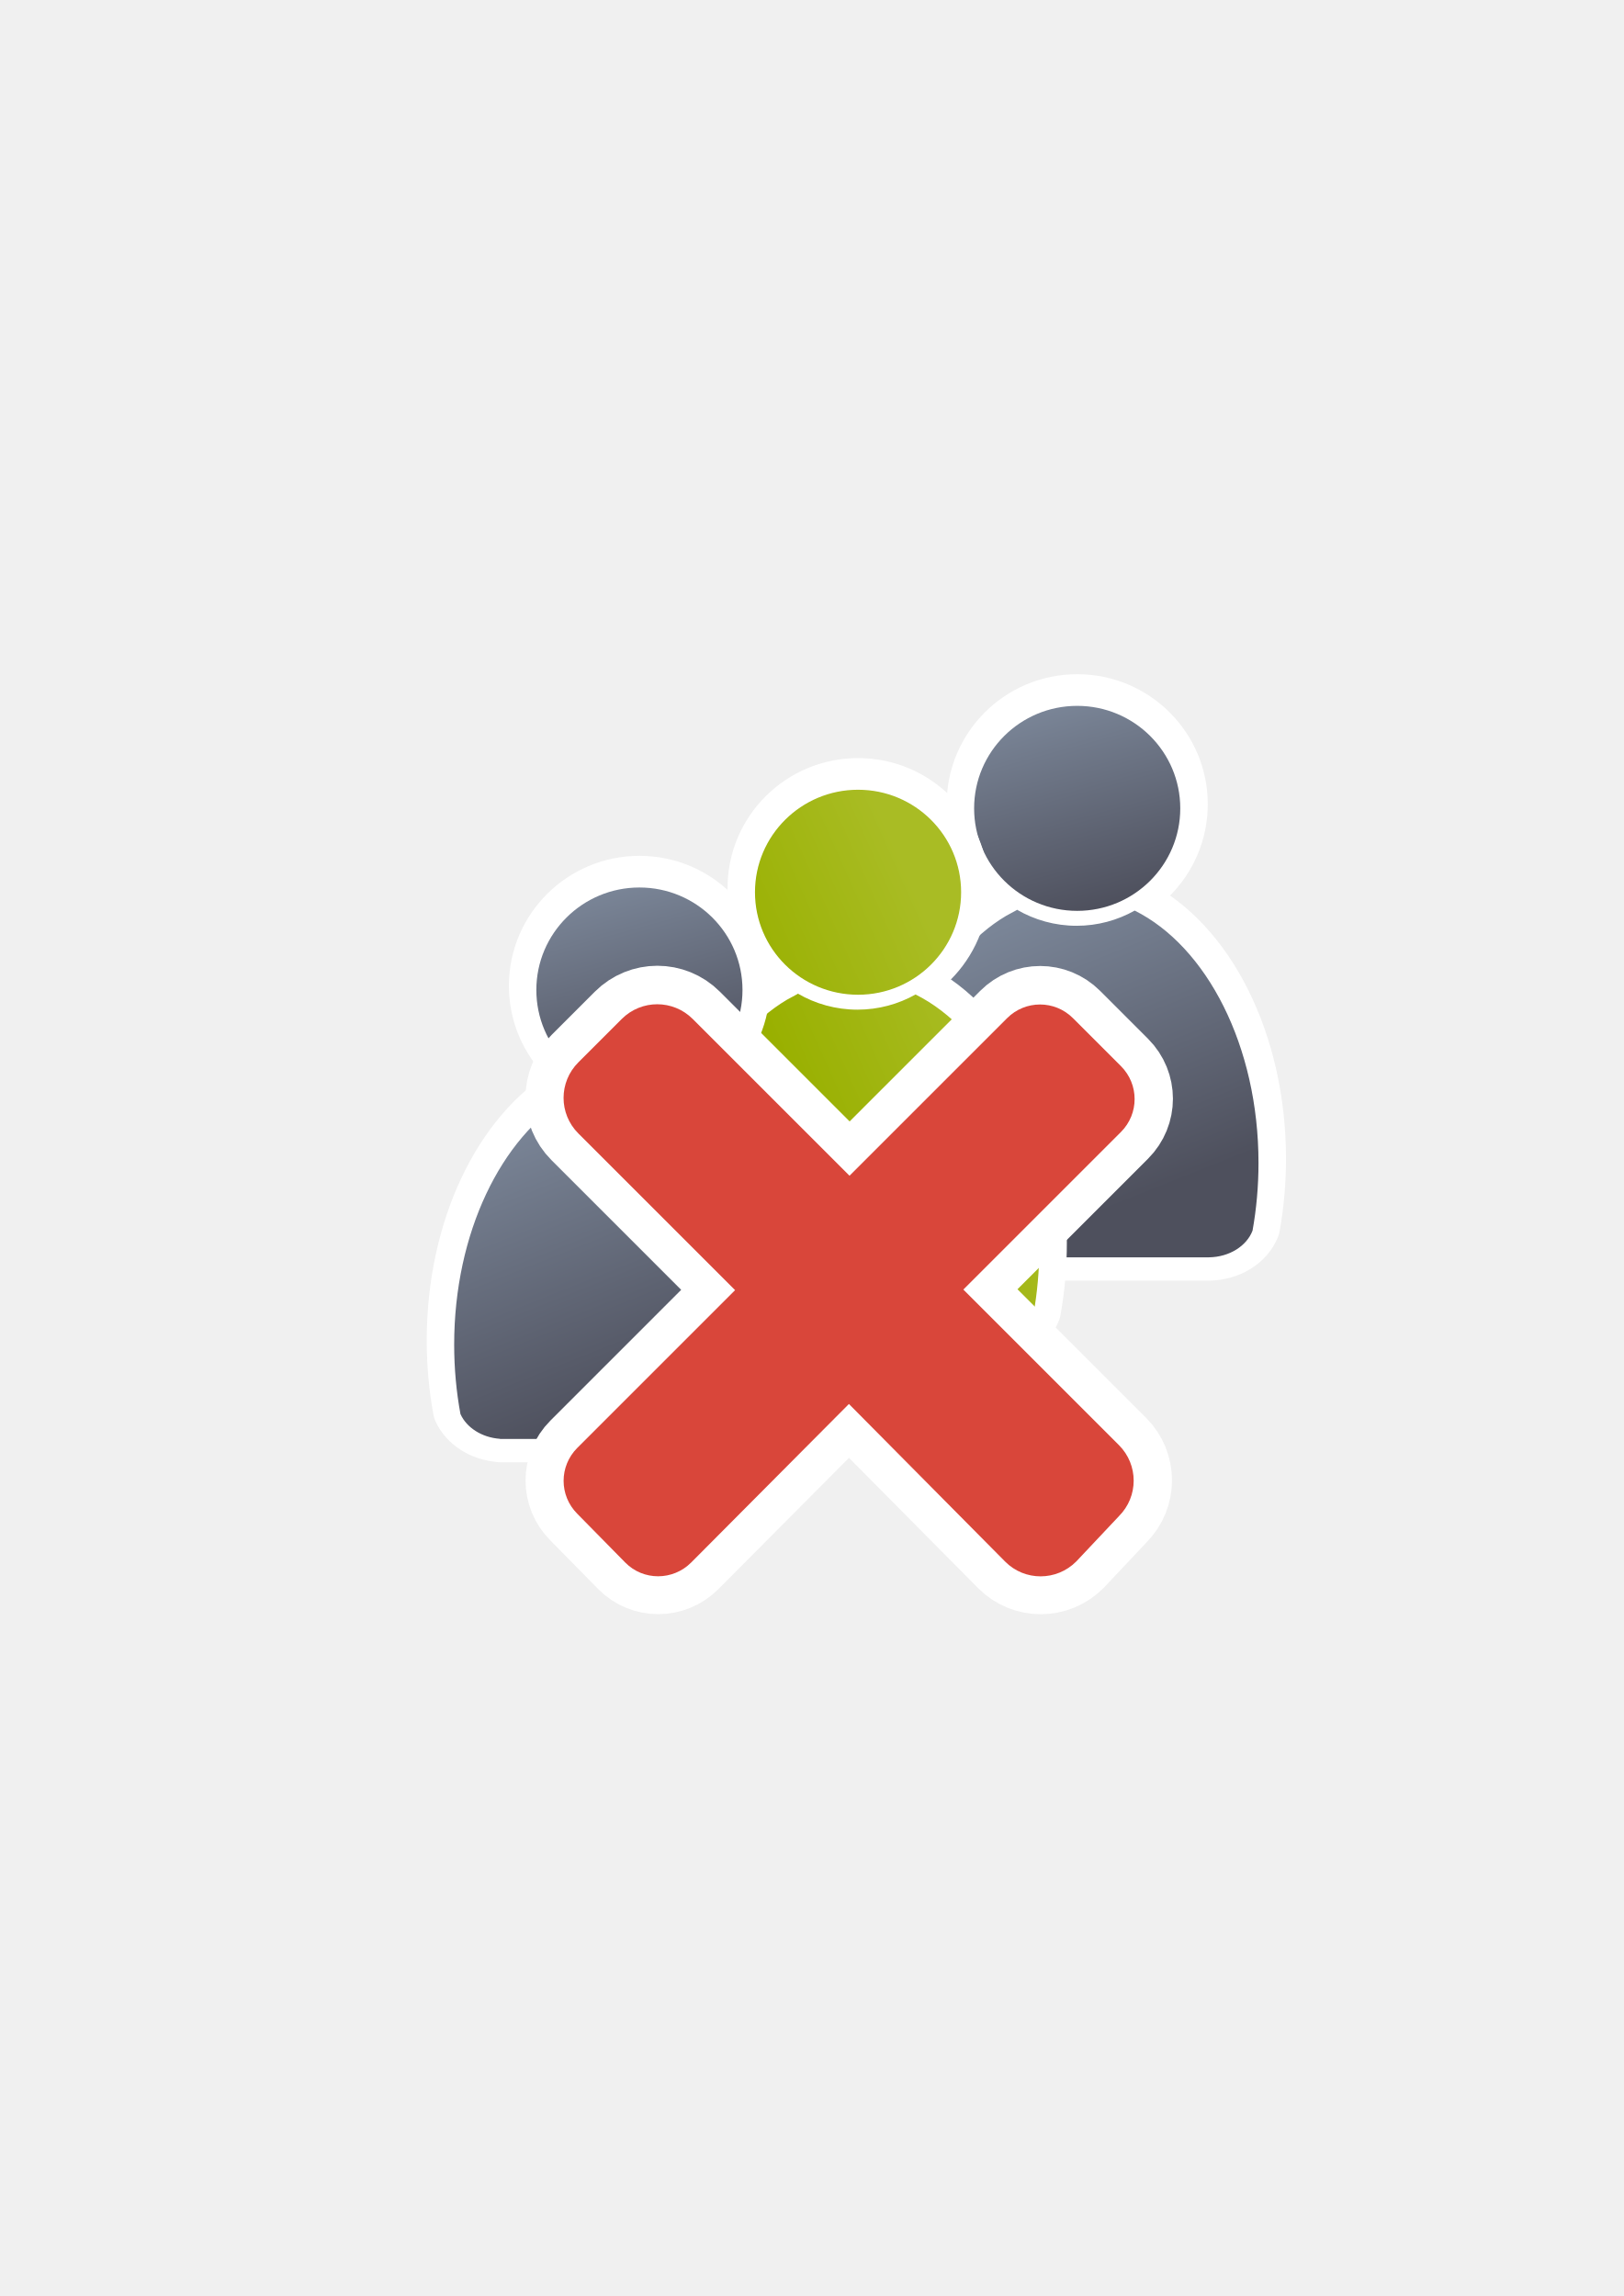
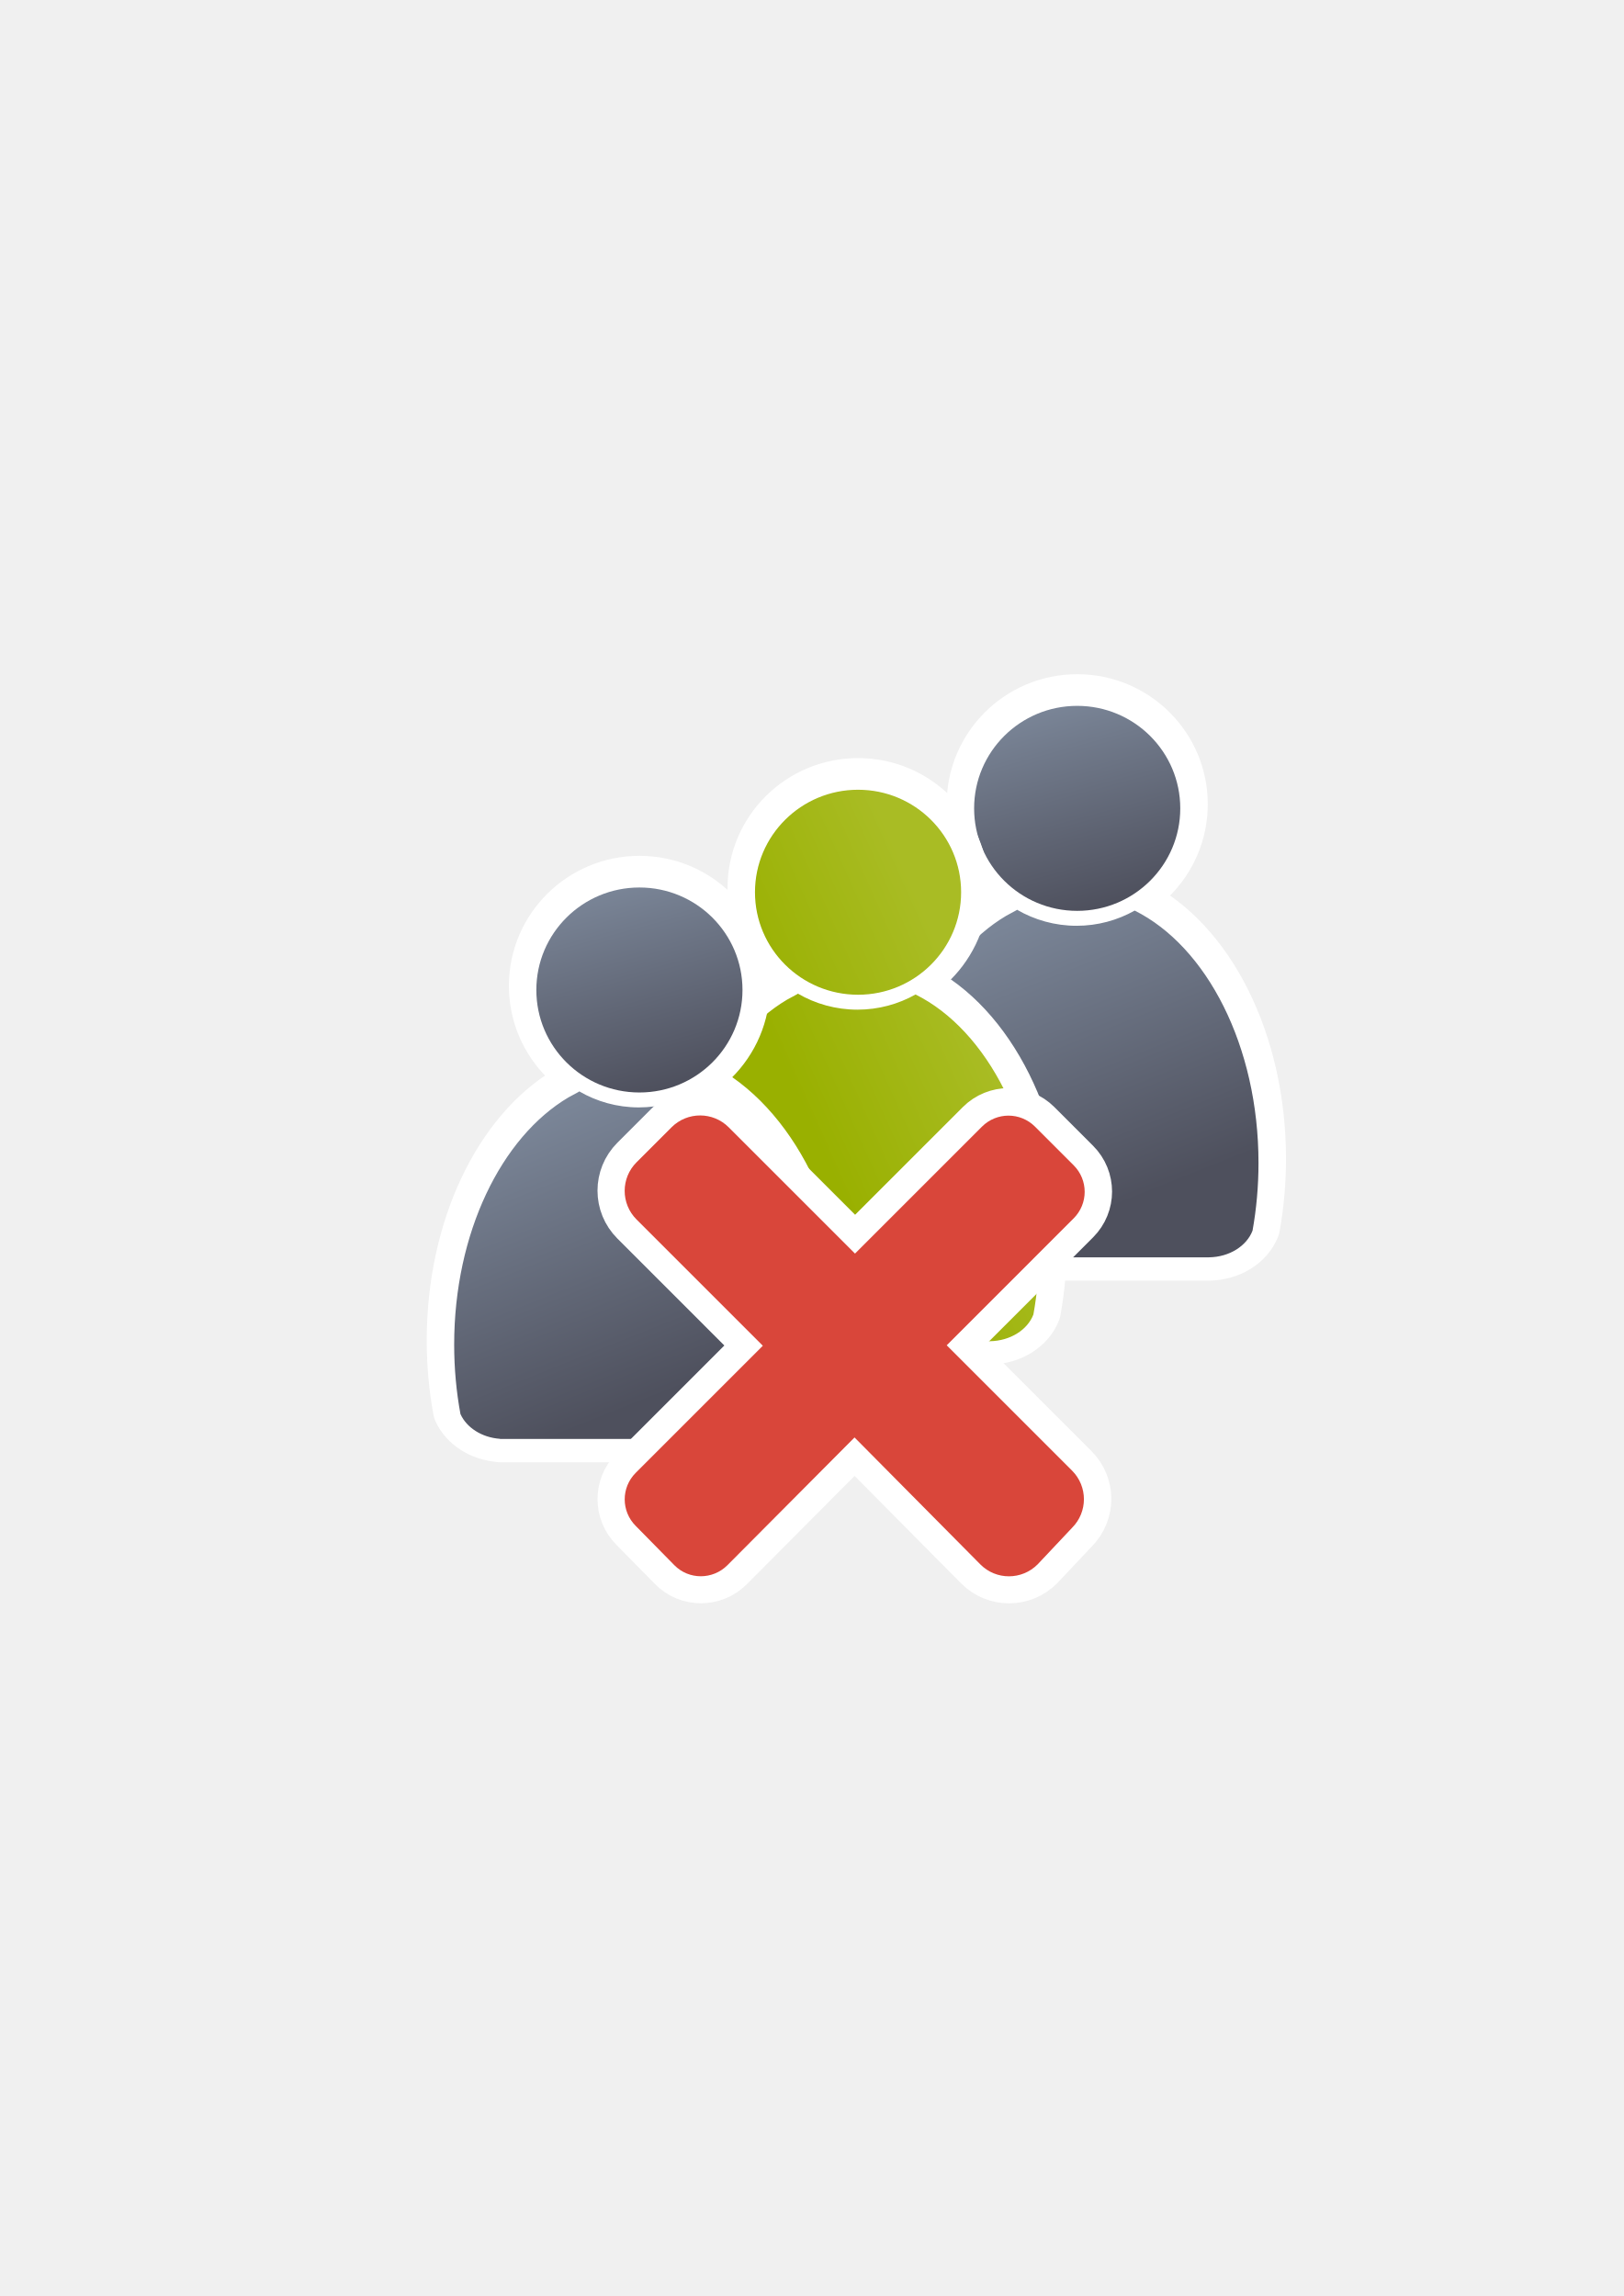
<svg xmlns="http://www.w3.org/2000/svg" xmlns:xlink="http://www.w3.org/1999/xlink" width="210mm" height="297mm" viewBox="0 0 744.094 1052.362" id="svg2" version="1.1">
  <defs id="defs4">
    <linearGradient id="linearGradient4207">
      <stop style="stop-color:#99b000;stop-opacity:1;" offset="0" id="stop4209" />
      <stop style="stop-color:#a9bc24;stop-opacity:1" offset="1" id="stop4211" />
    </linearGradient>
    <linearGradient id="linearGradient4254">
      <stop style="stop-color:#7a8597;stop-opacity:1" offset="0" id="stop4256" />
      <stop style="stop-color:#4e505d;stop-opacity:1" offset="1" id="stop4258" />
    </linearGradient>
    <linearGradient xlink:href="#linearGradient4254" id="linearGradient4260" x1="380.01" y1="330.406" x2="414.616" y2="457.181" gradientUnits="userSpaceOnUse" gradientTransform="translate(0.3700576,-0.3946611)" />
    <linearGradient xlink:href="#linearGradient4254" id="linearGradient4268" x1="358.431" y1="465.731" x2="429.966" y2="644.629" gradientUnits="userSpaceOnUse" />
    <linearGradient xlink:href="#linearGradient4254" id="linearGradient4268-0" x1="358.431" y1="465.731" x2="429.966" y2="644.629" gradientUnits="userSpaceOnUse" />
    <linearGradient xlink:href="#linearGradient4254" id="linearGradient4325" gradientUnits="userSpaceOnUse" gradientTransform="translate(0.3700576,-0.3946611)" x1="380.01" y1="330.406" x2="414.616" y2="457.181" />
    <linearGradient xlink:href="#linearGradient4254" id="linearGradient4268-0-4" x1="358.431" y1="465.731" x2="429.966" y2="644.629" gradientUnits="userSpaceOnUse" />
    <linearGradient xlink:href="#linearGradient4254" id="linearGradient4268-3" x1="358.431" y1="465.731" x2="429.966" y2="644.629" gradientUnits="userSpaceOnUse" />
    <linearGradient xlink:href="#linearGradient4254" id="linearGradient4454" gradientUnits="userSpaceOnUse" gradientTransform="translate(0.3700576,-0.3946611)" x1="380.01" y1="330.406" x2="414.616" y2="457.181" />
    <linearGradient xlink:href="#linearGradient4254" id="linearGradient4456" gradientUnits="userSpaceOnUse" gradientTransform="translate(0.3700576,-0.3946611)" x1="380.01" y1="330.406" x2="414.616" y2="457.181" />
-     <linearGradient xlink:href="#linearGradient4254" id="linearGradient4268-0-4-7" x1="358.431" y1="465.731" x2="429.966" y2="644.629" gradientUnits="userSpaceOnUse" />
-     <linearGradient xlink:href="#linearGradient4254" id="linearGradient4538" gradientUnits="userSpaceOnUse" gradientTransform="translate(0.3700576,-0.3946611)" x1="380.01" y1="330.406" x2="414.616" y2="457.181" />
+     <linearGradient xlink:href="#linearGradient4254" id="linearGradient4268-0-4-7" x1="358.431" y1="465.731" x2="429.966" y2="644.629" gradientUnits="userSpaceOnUse" gradientTransform="matrix(0.7195043,0,0,0.7195043,110.4803,122.233)" />
+     <linearGradient xlink:href="#linearGradient4254" id="linearGradient4538" gradientUnits="userSpaceOnUse" gradientTransform="matrix(0.7195043,0,0,0.7195043,110.7466,121.949)" x1="380.01" y1="330.406" x2="414.616" y2="457.181" />
    <linearGradient xlink:href="#linearGradient4207" id="linearGradient4213" x1="358.149" y1="534.363" x2="469.559" y2="484.738" gradientUnits="userSpaceOnUse" />
    <linearGradient xlink:href="#linearGradient4207" id="linearGradient4253" gradientUnits="userSpaceOnUse" x1="358.149" y1="534.363" x2="469.559" y2="484.738" />
    <linearGradient xlink:href="#linearGradient4207" id="linearGradient4255" gradientUnits="userSpaceOnUse" x1="358.149" y1="534.363" x2="469.559" y2="484.738" />
  </defs>
  <g id="layer1">
    <flowRoot xml:space="preserve" id="flowRoot4169" style="font-style:normal;font-weight:normal;font-size:40px;line-height:125%;font-family:sans-serif;letter-spacing:0px;word-spacing:0px;fill:#252525;fill-opacity:1;stroke:none;stroke-width:1px;stroke-linecap:butt;stroke-linejoin:miter;stroke-opacity:1">
      <flowRegion id="flowRegion4171">
        <rect id="rect4173" width="56.433" height="88.789" x="89.541" y="427.08" />
      </flowRegion>
      <flowPara id="flowPara4175" />
    </flowRoot>
    <rect style="fill:none;fill-rule:evenodd;stroke:none;stroke-width:1px;stroke-linecap:butt;stroke-linejoin:miter;stroke-opacity:1" id="rect3336" width="400" height="400" x="189.145" y="322.27" />
-     <g id="g4207" transform="matrix(0.9650227,0,0,0.9650227,16.45615,2.908395)">
-       <g id="g4366-5" transform="translate(207.8894,-86.26703)">
-         <g id="g4289-6-1" transform="matrix(0.7455828,0,0,0.7455828,-6.391272,170.0759)" style="stroke:#ffffff;stroke-width:35;stroke-miterlimit:4;stroke-dasharray:none">
-           <path id="path2176-8-9" d="m 354.643,460.416 c -0.117,0.104 -0.224,0.216 -0.346,0.316 l -6.543,3.545 c -42.676,25.281 -72.762,86.259 -72.762,157.469 0,15.295 1.395,30.114 3.998,44.213 3.861,8.637 13.562,14.968 25.186,15.795 l 0,0.096 172.762,0 0,-0.008 c 13.046,-0.184 24.035,-7.283 27.727,-17.016 2.47,-13.759 3.791,-28.194 3.791,-43.08 0,-74.549 -32.977,-137.884 -78.852,-160.785 -10.953,6.149 -23.578,9.678 -37.004,9.678 -13.817,10e-6 -26.787,-3.737 -37.957,-10.223 z" style="fill:url(#linearGradient4268-0-4);fill-opacity:1;stroke:#ffffff;stroke-width:35;stroke-linecap:round;stroke-linejoin:round;stroke-miterlimit:4;stroke-dasharray:none;stroke-opacity:1" />
-           <ellipse ry="65.293" rx="65.647" cx="392.98" cy="395.838" id="circle2187-6-7-7" style="fill:url(#linearGradient4454);fill-opacity:1;stroke:#ffffff;stroke-width:35;stroke-miterlimit:4;stroke-dasharray:none;stroke-opacity:1" />
-         </g>
-         <g id="g4289-0" transform="matrix(0.7455828,0,0,0.7455828,-6.404795,172.06)">
-           <path id="path2176-2" d="m 354.643,460.416 c -0.117,0.104 -0.224,0.216 -0.346,0.316 l -6.543,3.545 c -42.676,25.281 -72.762,86.259 -72.762,157.469 0,15.295 1.395,30.114 3.998,44.213 3.861,8.637 13.562,14.968 25.186,15.795 l 0,0.096 172.762,0 0,-0.008 c 13.046,-0.184 24.035,-7.283 27.727,-17.016 2.47,-13.759 3.791,-28.194 3.791,-43.08 0,-74.549 -32.977,-137.884 -78.852,-160.785 -10.953,6.149 -23.578,9.678 -37.004,9.678 -13.817,10e-6 -26.787,-3.737 -37.957,-10.223 z" style="fill:url(#linearGradient4268-3);fill-opacity:1;stroke:none;stroke-width:41.152;stroke-linecap:round;stroke-linejoin:round;stroke-opacity:1" />
-           <ellipse ry="65.293" rx="65.647" cx="392.98" cy="395.838" id="circle2187-6-5" style="fill:url(#linearGradient4456);fill-opacity:1;stroke:none;stroke-width:14;stroke-miterlimit:4;stroke-dasharray:none;stroke-opacity:1" />
-         </g>
+     <g transform="matrix(0.9650227,0,0,0.9650227,217.0741,-80.34124)" id="g4366-5">
+       <g style="stroke:#ffffff;stroke-width:35;stroke-miterlimit:4;stroke-dasharray:none" transform="matrix(0.7455828,0,0,0.7455828,-6.391272,170.0759)" id="g4289-6-1">
+         <path style="fill:url(#linearGradient4268-0-4);fill-opacity:1;stroke:#ffffff;stroke-width:35;stroke-linecap:round;stroke-linejoin:round;stroke-miterlimit:4;stroke-dasharray:none;stroke-opacity:1" d="m 354.643,460.416 c -0.117,0.104 -0.224,0.216 -0.346,0.316 l -6.543,3.545 c -42.676,25.281 -72.762,86.259 -72.762,157.469 0,15.295 1.395,30.114 3.998,44.213 3.861,8.637 13.562,14.968 25.186,15.795 l 0,0.096 172.762,0 0,-0.008 c 13.046,-0.184 24.035,-7.283 27.727,-17.016 2.47,-13.759 3.791,-28.194 3.791,-43.08 0,-74.549 -32.977,-137.884 -78.852,-160.785 -10.953,6.149 -23.578,9.678 -37.004,9.678 -13.817,10e-6 -26.787,-3.737 -37.957,-10.223 z" id="path2176-8-9" />
+         <ellipse style="fill:url(#linearGradient4454);fill-opacity:1;stroke:#ffffff;stroke-width:35;stroke-miterlimit:4;stroke-dasharray:none;stroke-opacity:1" id="circle2187-6-7-7" cy="395.838" cx="392.98" rx="65.647" ry="65.293" />
      </g>
-       <g style="stroke:#ffffff;stroke-width:35;stroke-miterlimit:4;stroke-dasharray:none" transform="matrix(0.7455828,0,0,0.7455828,97.4321,123.6495)" id="g4289-6-1-9">
-         <path style="fill:url(#linearGradient4268-0-4-7);fill-opacity:1;stroke:#ffffff;stroke-width:35;stroke-linecap:round;stroke-linejoin:round;stroke-miterlimit:4;stroke-dasharray:none;stroke-opacity:1" d="m 354.643,460.416 c -0.117,0.104 -0.224,0.216 -0.346,0.316 l -6.543,3.545 c -42.676,25.281 -72.762,86.259 -72.762,157.469 0,15.295 1.395,30.114 3.998,44.213 3.861,8.637 13.562,14.968 25.186,15.795 l 0,0.096 172.762,0 0,-0.008 c 13.046,-0.184 24.035,-7.283 27.727,-17.016 2.47,-13.759 3.791,-28.194 3.791,-43.08 0,-74.549 -32.977,-137.884 -78.852,-160.785 -10.953,6.149 -23.578,9.678 -37.004,9.678 -13.817,10e-6 -26.787,-3.737 -37.957,-10.223 z" id="path2176-8-9-4" />
-         <ellipse style="fill:url(#linearGradient4538);fill-opacity:1;stroke:#ffffff;stroke-width:35;stroke-miterlimit:4;stroke-dasharray:none;stroke-opacity:1" id="circle2187-6-7-7-8" cy="395.838" cx="392.98" rx="65.647" ry="65.293" />
-       </g>
-       <g style="fill:url(#linearGradient4213);fill-opacity:1" transform="matrix(0.7455828,0,0,0.7455828,97.41858,125.6336)" id="g4289-0-2">
-         <path style="fill:url(#linearGradient4253);fill-opacity:1;stroke:none;stroke-width:41.152;stroke-linecap:round;stroke-linejoin:round;stroke-opacity:1" d="m 354.643,460.416 c -0.117,0.104 -0.224,0.216 -0.346,0.316 l -6.543,3.545 c -42.676,25.281 -72.762,86.259 -72.762,157.469 0,15.295 1.395,30.114 3.998,44.213 3.861,8.637 13.562,14.968 25.186,15.795 l 0,0.096 172.762,0 0,-0.008 c 13.046,-0.184 24.035,-7.283 27.727,-17.016 2.47,-13.759 3.791,-28.194 3.791,-43.08 0,-74.549 -32.977,-137.884 -78.852,-160.785 -10.953,6.149 -23.578,9.678 -37.004,9.678 -13.817,10e-6 -26.787,-3.737 -37.957,-10.223 z" id="path2176-2-8" />
-         <ellipse style="fill:url(#linearGradient4255);fill-opacity:1;stroke:none;stroke-width:14;stroke-miterlimit:4;stroke-dasharray:none;stroke-opacity:1" id="circle2187-6-5-5" cy="395.838" cx="392.98" rx="65.647" ry="65.293" />
-       </g>
-       <g id="g4366">
-         <g id="g4289-6" transform="matrix(0.7455828,0,0,0.7455828,-6.391272,170.0759)" style="stroke:#ffffff;stroke-width:35;stroke-miterlimit:4;stroke-dasharray:none">
-           <path id="path2176-8" d="m 354.643,460.416 c -0.117,0.104 -0.224,0.216 -0.346,0.316 l -6.543,3.545 c -42.676,25.281 -72.762,86.259 -72.762,157.469 0,15.295 1.395,30.114 3.998,44.213 3.861,8.637 13.562,14.968 25.186,15.795 l 0,0.096 172.762,0 0,-0.008 c 13.046,-0.184 24.035,-7.283 27.727,-17.016 2.47,-13.759 3.791,-28.194 3.791,-43.08 0,-74.549 -32.977,-137.884 -78.852,-160.785 -10.953,6.149 -23.578,9.678 -37.004,9.678 -13.817,10e-6 -26.787,-3.737 -37.957,-10.223 z" style="fill:url(#linearGradient4268-0);fill-opacity:1;stroke:#ffffff;stroke-width:35;stroke-linecap:round;stroke-linejoin:round;stroke-miterlimit:4;stroke-dasharray:none;stroke-opacity:1" />
-           <ellipse ry="65.293" rx="65.647" cx="392.98" cy="395.838" id="circle2187-6-7" style="fill:url(#linearGradient4325);fill-opacity:1;stroke:#ffffff;stroke-width:35;stroke-miterlimit:4;stroke-dasharray:none;stroke-opacity:1" />
-         </g>
-         <g id="g4289" transform="matrix(0.7455828,0,0,0.7455828,-6.404795,172.06)">
-           <path id="path2176" d="m 354.643,460.416 c -0.117,0.104 -0.224,0.216 -0.346,0.316 l -6.543,3.545 c -42.676,25.281 -72.762,86.259 -72.762,157.469 0,15.295 1.395,30.114 3.998,44.213 3.861,8.637 13.562,14.968 25.186,15.795 l 0,0.096 172.762,0 0,-0.008 c 13.046,-0.184 24.035,-7.283 27.727,-17.016 2.47,-13.759 3.791,-28.194 3.791,-43.08 0,-74.549 -32.977,-137.884 -78.852,-160.785 -10.953,6.149 -23.578,9.678 -37.004,9.678 -13.817,10e-6 -26.787,-3.737 -37.957,-10.223 z" style="fill:url(#linearGradient4268);fill-opacity:1;stroke:none;stroke-width:41.152;stroke-linecap:round;stroke-linejoin:round;stroke-opacity:1" />
-           <ellipse ry="65.293" rx="65.647" cx="392.98" cy="395.838" id="circle2187-6" style="fill:url(#linearGradient4260);fill-opacity:1;stroke:none;stroke-width:14;stroke-miterlimit:4;stroke-dasharray:none;stroke-opacity:1" />
-         </g>
+       <g transform="matrix(0.7455828,0,0,0.7455828,-6.404795,172.06)" id="g4289-0">
+         <path style="fill:url(#linearGradient4268-3);fill-opacity:1;stroke:none;stroke-width:41.152;stroke-linecap:round;stroke-linejoin:round;stroke-opacity:1" d="m 354.643,460.416 c -0.117,0.104 -0.224,0.216 -0.346,0.316 l -6.543,3.545 c -42.676,25.281 -72.762,86.259 -72.762,157.469 0,15.295 1.395,30.114 3.998,44.213 3.861,8.637 13.562,14.968 25.186,15.795 l 0,0.096 172.762,0 0,-0.008 c 13.046,-0.184 24.035,-7.283 27.727,-17.016 2.47,-13.759 3.791,-28.194 3.791,-43.08 0,-74.549 -32.977,-137.884 -78.852,-160.785 -10.953,6.149 -23.578,9.678 -37.004,9.678 -13.817,10e-6 -26.787,-3.737 -37.957,-10.223 z" id="path2176-2" />
+         <ellipse style="fill:url(#linearGradient4456);fill-opacity:1;stroke:none;stroke-width:14;stroke-miterlimit:4;stroke-dasharray:none;stroke-opacity:1" id="circle2187-6-5" cy="395.838" cx="392.98" rx="65.647" ry="65.293" />
      </g>
    </g>
-     <path style="opacity:1;fill:#d9463a;fill-opacity:1;stroke:#ffffff;stroke-width:35;stroke-linecap:square;stroke-linejoin:round;stroke-miterlimit:4;stroke-dasharray:none;stroke-opacity:1" d="m 512.824,694.786 c 9.023,-9.023 9.016,-23.555 -0.004,-32.578 l -71.288,-71.288 72.216,-72.216 c 8.365,-8.365 8.358,-21.836 -0.004,-30.202 l -21.966,-21.967 c -8.365,-8.365 -21.836,-8.372 -30.202,-0.005 l -72.216,72.216 -71.827,-71.827 c -9.023,-9.023 -23.548,-9.023 -32.571,0 l -19.87,19.87 c -9.023,9.023 -9.023,23.548 0,32.571 l 71.827,71.827 -72.305,72.305 c -8.365,8.365 -8.358,21.836 0.005,30.202 l 21.967,22.341 c 8.294,8.436 21.836,8.372 30.202,0.005 l 72.305,-72.679 71.568,72.223 c 8.982,9.064 23.555,9.03 32.578,0.004 l 19.59,-20.806 z" id="rect4217-4" />
-     <path style="opacity:1;fill:#d9463a;fill-opacity:1;stroke:none;stroke-width:0;stroke-linecap:square;stroke-linejoin:round;stroke-miterlimit:4;stroke-dasharray:none;stroke-opacity:1" d="m 512.767,694.931 c 9.023,-9.023 9.016,-23.555 -0.004,-32.578 l -71.288,-71.288 72.216,-72.216 c 8.365,-8.365 8.358,-21.836 -0.004,-30.202 l -21.966,-21.967 c -8.365,-8.365 -21.836,-8.372 -30.202,-0.005 l -72.216,72.216 -71.827,-71.827 c -9.023,-9.023 -23.548,-9.023 -32.571,0 l -19.87,19.87 c -9.023,9.023 -9.023,23.548 0,32.571 l 71.827,71.827 -72.305,72.305 c -8.365,8.365 -8.358,21.836 0.005,30.202 l 21.967,22.341 c 8.294,8.436 21.836,8.372 30.202,0.005 l 72.305,-72.679 71.568,72.223 c 8.982,9.064 23.555,9.03 32.578,0.004 l 19.59,-20.806 z" id="rect4217" />
+     <path style="fill:url(#linearGradient4268-0-4-7);fill-opacity:1;stroke:#ffffff;stroke-width:25.183;stroke-linecap:round;stroke-linejoin:round;stroke-miterlimit:4;stroke-dasharray:none;stroke-opacity:1" d="m 365.647,453.504 c -0.085,0.075 -0.162,0.155 -0.249,0.228 l -4.708,2.551 c -30.705,18.19 -52.352,62.064 -52.352,113.299 0,11.005 1.004,21.667 2.877,31.811 2.778,6.215 9.758,10.77 18.121,11.365 l 0,0.069 124.303,0 0,-0.006 c 9.387,-0.133 17.293,-5.24 19.949,-12.243 1.777,-9.9 2.728,-20.285 2.728,-30.996 0,-53.639 -23.727,-99.208 -56.734,-115.686 -7.88,4.425 -16.964,6.963 -26.624,6.963 -9.942,10e-6 -19.273,-2.688 -27.31,-7.355 z" id="path2176-8-9-4" />
+     <ellipse style="fill:url(#linearGradient4538);fill-opacity:1;stroke:#ffffff;stroke-width:25.183;stroke-miterlimit:4;stroke-dasharray:none;stroke-opacity:1" id="circle2187-6-7-7-8" cy="407.04" cx="393.231" rx="47.234" ry="46.979" />
+     <g id="g4289-0-2" transform="matrix(0.7195043,0,0,0.7195043,110.4673,124.1477)" style="fill:url(#linearGradient4213);fill-opacity:1">
+       <path id="path2176-2-8" d="m 354.643,460.416 c -0.117,0.104 -0.224,0.216 -0.346,0.316 l -6.543,3.545 c -42.676,25.281 -72.762,86.259 -72.762,157.469 0,15.295 1.395,30.114 3.998,44.213 3.861,8.637 13.562,14.968 25.186,15.795 l 0,0.096 172.762,0 0,-0.008 c 13.046,-0.184 24.035,-7.283 27.727,-17.016 2.47,-13.759 3.791,-28.194 3.791,-43.08 0,-74.549 -32.977,-137.884 -78.852,-160.785 -10.953,6.149 -23.578,9.678 -37.004,9.678 -13.817,10e-6 -26.787,-3.737 -37.957,-10.223 z" style="fill:url(#linearGradient4253);fill-opacity:1;stroke:none;stroke-width:41.152;stroke-linecap:round;stroke-linejoin:round;stroke-opacity:1" />
+       <ellipse ry="65.293" rx="65.647" cx="392.98" cy="395.838" id="circle2187-6-5-5" style="fill:url(#linearGradient4255);fill-opacity:1;stroke:none;stroke-width:14;stroke-miterlimit:4;stroke-dasharray:none;stroke-opacity:1" />
+     </g>
+     <g id="g4289-6" transform="matrix(0.7195043,0,0,0.7195043,10.28843,167.0355)" style="stroke:#ffffff;stroke-width:35;stroke-miterlimit:4;stroke-dasharray:none">
+       <path id="path2176-8" d="m 354.643,460.416 c -0.117,0.104 -0.224,0.216 -0.346,0.316 l -6.543,3.545 c -42.676,25.281 -72.762,86.259 -72.762,157.469 0,15.295 1.395,30.114 3.998,44.213 3.861,8.637 13.562,14.968 25.186,15.795 l 0,0.096 172.762,0 0,-0.008 c 13.046,-0.184 24.035,-7.283 27.727,-17.016 2.47,-13.759 3.791,-28.194 3.791,-43.08 0,-74.549 -32.977,-137.884 -78.852,-160.785 -10.953,6.149 -23.578,9.678 -37.004,9.678 -13.817,10e-6 -26.787,-3.737 -37.957,-10.223 z" style="fill:url(#linearGradient4268-0);fill-opacity:1;stroke:#ffffff;stroke-width:35;stroke-linecap:round;stroke-linejoin:round;stroke-miterlimit:4;stroke-dasharray:none;stroke-opacity:1" />
+       <ellipse ry="65.293" rx="65.647" cx="392.98" cy="395.838" id="circle2187-6-7" style="fill:url(#linearGradient4325);fill-opacity:1;stroke:#ffffff;stroke-width:35;stroke-miterlimit:4;stroke-dasharray:none;stroke-opacity:1" />
+     </g>
+     <g id="g4289" transform="matrix(0.7195043,0,0,0.7195043,10.27538,168.9502)">
+       <path id="path2176" d="m 354.643,460.416 c -0.117,0.104 -0.224,0.216 -0.346,0.316 l -6.543,3.545 c -42.676,25.281 -72.762,86.259 -72.762,157.469 0,15.295 1.395,30.114 3.998,44.213 3.861,8.637 13.562,14.968 25.186,15.795 l 0,0.096 172.762,0 0,-0.008 c 13.046,-0.184 24.035,-7.283 27.727,-17.016 2.47,-13.759 3.791,-28.194 3.791,-43.08 0,-74.549 -32.977,-137.884 -78.852,-160.785 -10.953,6.149 -23.578,9.678 -37.004,9.678 -13.817,10e-6 -26.787,-3.737 -37.957,-10.223 z" style="fill:url(#linearGradient4268);fill-opacity:1;stroke:none;stroke-width:41.152;stroke-linecap:round;stroke-linejoin:round;stroke-opacity:1" />
+       <ellipse ry="65.293" rx="65.647" cx="392.98" cy="395.838" id="circle2187-6" style="fill:url(#linearGradient4260);fill-opacity:1;stroke:none;stroke-width:14;stroke-miterlimit:4;stroke-dasharray:none;stroke-opacity:1" />
+     </g>
+     <path style="opacity:1;fill:#d9463a;fill-opacity:1;stroke:#ffffff;stroke-width:25;stroke-linecap:square;stroke-linejoin:round;stroke-miterlimit:4;stroke-dasharray:none;stroke-opacity:1" d="m 491.327,700.16 c 7.269,-7.269 7.263,-18.975 -0.003,-26.244 l -57.426,-57.428 58.174,-58.176 c 6.739,-6.739 6.733,-17.591 -0.003,-24.33 l -17.695,-17.696 c -6.739,-6.739 -17.59,-6.744 -24.329,-0.004 l -58.174,58.176 -57.86,-57.863 c -7.269,-7.269 -18.969,-7.269 -26.238,0 l -16.007,16.007 c -7.269,7.269 -7.269,18.97 0,26.239 l 57.86,57.863 -58.245,58.248 c -6.739,6.739 -6.733,17.591 0.004,24.33 l 17.695,17.997 c 6.682,6.796 17.59,6.744 24.329,0.004 l 58.245,-58.549 57.652,58.181 c 7.236,7.302 18.974,7.275 26.243,0.003 l 15.781,-16.761 z" id="rect4217-4" />
+     <path style="opacity:1;fill:#d9463a;fill-opacity:1;stroke:none;stroke-width:0;stroke-linecap:square;stroke-linejoin:round;stroke-miterlimit:4;stroke-dasharray:none;stroke-opacity:1" d="m 491.281,700.277 c 7.269,-7.269 7.263,-18.975 -0.003,-26.244 L 433.852,616.605 492.025,558.428 c 6.739,-6.739 6.733,-17.591 -0.003,-24.33 l -17.695,-17.696 c -6.739,-6.739 -17.59,-6.744 -24.329,-0.004 l -58.174,58.176 -57.86,-57.863 c -7.269,-7.269 -18.969,-7.269 -26.238,0 l -16.007,16.007 c -7.269,7.269 -7.269,18.97 0,26.239 l 57.86,57.863 -58.245,58.248 c -6.739,6.739 -6.733,17.591 0.004,24.33 l 17.695,17.997 c 6.682,6.796 17.59,6.744 24.329,0.004 l 58.245,-58.549 57.652,58.181 c 7.236,7.302 18.974,7.275 26.243,0.003 l 15.781,-16.761 z" id="rect4217" />
  </g>
</svg>
